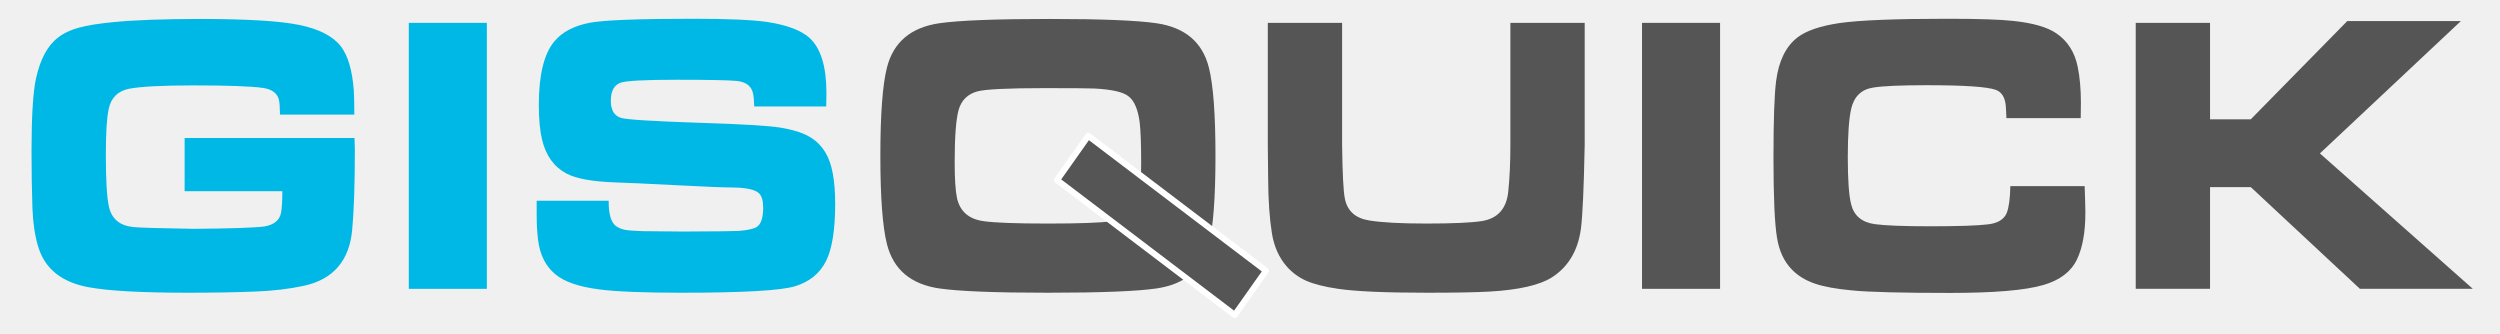
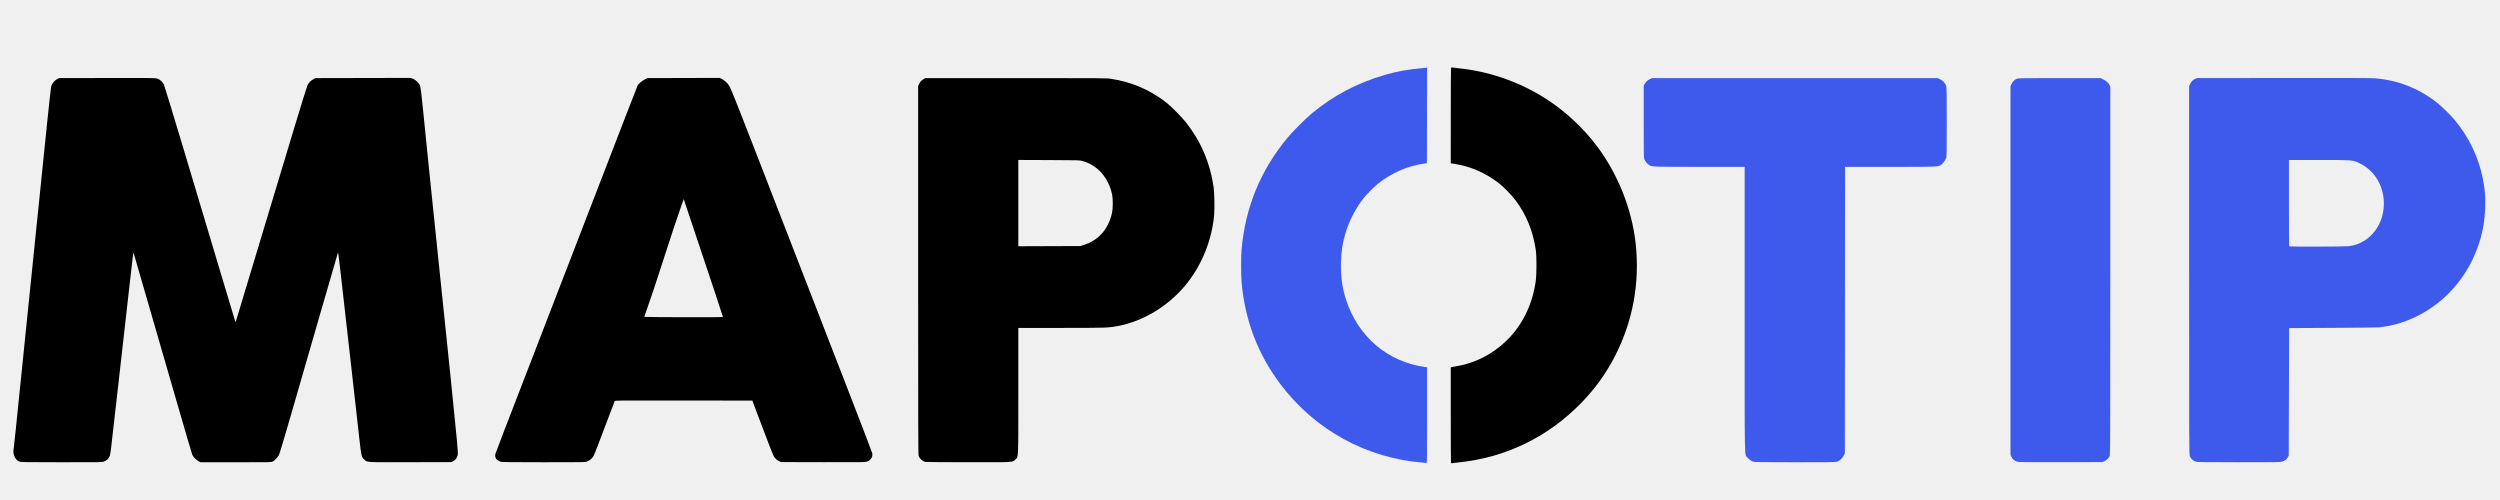
- <svg xmlns="http://www.w3.org/2000/svg" width="750" height="100" id="svg4155" version="1.1">
-   <defs id="defs4157" />
-   <g id="layer1" transform="translate(0,-952.3622)">
-     <path id="path4610" style="font-size:108.833px;font-style:normal;font-variant:normal;font-weight:normal;font-stretch:normal;text-align:start;line-height:125%;letter-spacing:7.224px;word-spacing:0px;writing-mode:lr-tb;text-anchor:start;fill:#00b8e5;fill-opacity:1;stroke:none;font-family:MicrogrammaDEEBolExt;-inkscape-font-specification:MicrogrammaDEEBolExt" d="m 55.387,993.766 50.963,0 c 0.071,1.754 0.107,2.884 0.107,3.39 -10e-5,10.444 -0.268,18.511 -0.804,24.201 -0.858,9.197 -5.645,14.77 -14.362,16.719 -4.502,0.974 -9.432,1.559 -14.791,1.754 -5.681,0.234 -12.415,0.351 -20.203,0.351 -13.826,0 -23.704,-0.546 -29.635,-1.637 -8.217,-1.481 -13.308,-5.612 -15.273,-12.393 -0.965,-3.312 -1.518,-7.112 -1.661,-11.399 -0.179,-5.378 -0.268,-11.107 -0.268,-17.186 -4e-6,-10.288 0.447,-17.517 1.34,-21.687 1.286,-5.807 3.501,-9.899 6.645,-12.276 1.643,-1.286 3.698,-2.26 6.163,-2.923 2.501,-0.701 6.02,-1.266 10.557,-1.695 6.395,-0.623 15.041,-0.935 25.937,-0.935 14.005,8e-5 23.919,0.604 29.742,1.812 5.895,1.208 10.039,3.352 12.433,6.43 2.108,2.767 3.394,7.132 3.858,13.094 0.107,1.598 0.161,4.053 0.161,7.366 l -22.293,0 c -0.036,-2.182 -0.143,-3.663 -0.322,-4.443 -0.5,-1.987 -2.09,-3.176 -4.769,-3.566 -3.537,-0.507 -10.504,-0.76 -20.9,-0.76 -9.253,5e-5 -15.666,0.331 -19.239,0.994 -3.394,0.663 -5.448,2.689 -6.163,6.079 -0.572,2.572 -0.857,7.151 -0.857,13.737 -2.6e-5,7.56 0.304,12.724 0.911,15.491 0.786,3.702 3.215,5.768 7.288,6.196 2.001,0.195 8.038,0.37 18.113,0.526 11.004,-0.078 18.095,-0.312 21.275,-0.702 2.894,-0.507 4.555,-1.89 4.984,-4.15 0.25,-1.403 0.375,-3.546 0.375,-6.43 l -29.313,0 0,-15.959" />
-     <path id="path4612" style="font-size:108.833px;font-style:normal;font-variant:normal;font-weight:normal;font-stretch:normal;text-align:start;line-height:125%;letter-spacing:7.224px;word-spacing:0px;writing-mode:lr-tb;text-anchor:start;fill:#00b8e5;fill-opacity:1;stroke:none;font-family:MicrogrammaDEEBolExt;-inkscape-font-specification:MicrogrammaDEEBolExt" d="m 122.638,959.218 23.418,0 0,79.793 -23.418,0 0,-79.793" />
-     <path id="path4614" style="font-size:108.833px;font-style:normal;font-variant:normal;font-weight:normal;font-stretch:normal;text-align:start;line-height:125%;letter-spacing:7.224px;word-spacing:0px;writing-mode:lr-tb;text-anchor:start;fill:#00b8e5;fill-opacity:1;stroke:none;font-family:MicrogrammaDEEBolExt;-inkscape-font-specification:MicrogrammaDEEBolExt" d="m 161.005,1012.589 21.596,0 c -0.036,3.936 0.697,6.469 2.197,7.599 0.786,0.546 1.679,0.916 2.679,1.111 1,0.195 2.751,0.331 5.252,0.409 1.25,0.039 5.341,0.078 12.272,0.117 9.503,-0.039 15.005,-0.097 16.505,-0.175 2.822,-0.234 4.68,-0.643 5.573,-1.228 1.25,-0.857 1.876,-2.767 1.876,-5.729 -7e-5,-2.026 -0.393,-3.449 -1.179,-4.267 -1.072,-1.13 -3.626,-1.734 -7.663,-1.812 -2.787,0 -8.61,-0.234 -17.47,-0.702 -9.146,-0.468 -15.076,-0.74 -17.792,-0.818 -7.074,-0.234 -12.058,-1.13 -14.951,-2.689 -3.716,-1.988 -6.145,-5.378 -7.288,-10.171 -0.643,-2.65 -0.965,-6.118 -0.965,-10.405 0,-9.041 1.572,-15.413 4.716,-19.115 2.358,-2.806 5.931,-4.657 10.718,-5.553 4.323,-0.779 14.612,-1.169 30.867,-1.169 10.575,9e-5 18.042,0.331 22.4,0.994 5.752,0.896 9.896,2.455 12.433,4.677 3.43,3.079 5.144,8.593 5.145,16.543 -9e-5,0.857 -0.018,2.221 -0.054,4.092 l -21.596,0 c -0.071,-1.91 -0.197,-3.235 -0.375,-3.975 -0.5,-2.182 -2.144,-3.41 -4.93,-3.683 -2.465,-0.234 -8.467,-0.351 -18.006,-0.351 -9.432,7e-5 -15.023,0.292 -16.773,0.877 -1.965,0.702 -2.947,2.514 -2.947,5.436 -3e-5,2.806 1.036,4.521 3.108,5.144 1.751,0.507 9.628,0.994 23.633,1.461 12.683,0.39 20.775,0.877 24.276,1.461 3.537,0.585 6.341,1.461 8.414,2.631 2.108,1.169 3.787,2.825 5.037,4.969 1.893,3.157 2.84,8.242 2.84,15.257 -9e-5,7.833 -0.929,13.581 -2.787,17.245 -1.858,3.624 -4.895,6.099 -9.11,7.424 -4.144,1.325 -15.559,1.988 -34.243,1.988 -11.361,0 -19.56,-0.331 -24.597,-0.994 -6.145,-0.779 -10.557,-2.299 -13.237,-4.56 -2.894,-2.416 -4.609,-5.826 -5.145,-10.23 -0.286,-2.143 -0.429,-4.676 -0.429,-7.599 l 0,-4.209" />
-     <path id="path4616" style="font-size:27.208px;font-style:normal;font-weight:normal;line-height:125%;letter-spacing:7.224px;word-spacing:0px;fill:#555555;fill-opacity:1;stroke:none;font-family:Sans" d="m 315.018,958.049 c 15.362,8e-5 26.009,0.429 31.939,1.286 8.538,1.247 13.772,5.67 15.702,13.27 1.322,5.222 1.983,14.069 1.983,26.539 -1.1e-4,12.432 -0.661,21.259 -1.983,26.481 -1.929,7.599 -7.163,12.023 -15.702,13.27 -5.895,0.857 -16.756,1.286 -32.582,1.286 -15.791,0 -26.652,-0.429 -32.582,-1.286 -8.539,-1.247 -13.772,-5.67 -15.702,-13.27 -1.322,-5.222 -1.983,-14.049 -1.983,-26.481 -1e-5,-12.51 0.661,-21.356 1.983,-26.539 1.929,-7.599 7.163,-12.023 15.702,-13.27 5.966,-0.857 17.041,-1.286 33.225,-1.286 m -1.5,20.752 c -11.182,6e-5 -17.97,0.331 -20.364,0.994 -2.894,0.818 -4.752,2.67 -5.573,5.553 -0.786,2.845 -1.179,8.087 -1.179,15.725 -2e-5,4.949 0.232,8.515 0.697,10.698 0.893,4.053 3.59,6.372 8.092,6.956 3.322,0.468 9.717,0.702 19.185,0.702 9.467,0 15.862,-0.234 19.185,-0.702 4.501,-0.585 7.181,-2.903 8.038,-6.956 0.5,-2.221 0.75,-5.67 0.75,-10.347 -8e-5,-5.729 -0.143,-9.801 -0.429,-12.217 -0.5,-4.014 -1.643,-6.683 -3.43,-8.009 -1.608,-1.247 -4.984,-2.007 -10.128,-2.28 -1.858,-0.078 -6.806,-0.117 -14.844,-0.117" />
-     <path id="path4618" style="font-size:27.208px;font-style:normal;font-weight:normal;line-height:125%;letter-spacing:7.224px;word-spacing:0px;fill:#555555;fill-opacity:1;stroke:none;font-family:Sans" d="m 380.34,959.218 22.293,0 0,36.652 c 0.107,8.418 0.375,13.737 0.804,15.959 0.714,3.78 3.144,6.002 7.288,6.664 3.787,0.624 9.521,0.935 17.202,0.935 7.931,0 13.504,-0.253 16.72,-0.76 4.68,-0.779 7.288,-3.702 7.824,-8.768 0.429,-4.092 0.643,-8.768 0.643,-14.03 l 0,-36.652 22.293,0 0,36.652 c -0.25,12.783 -0.625,21.142 -1.125,25.078 -0.893,6.625 -3.823,11.516 -8.789,14.673 -3.68,2.299 -9.86,3.702 -18.542,4.209 -4.001,0.234 -10.253,0.351 -18.756,0.351 -12.54,0 -21.454,-0.39 -26.741,-1.169 -4.001,-0.585 -7.181,-1.383 -9.539,-2.397 -2.358,-1.052 -4.359,-2.533 -6.002,-4.443 -2.251,-2.611 -3.698,-5.885 -4.341,-9.821 -0.715,-4.482 -1.09,-9.899 -1.125,-16.251 l -0.107,-10.23 0,-36.652" />
-     <path id="path4620" style="font-size:27.208px;font-style:normal;font-weight:normal;line-height:125%;letter-spacing:7.224px;word-spacing:0px;fill:#555555;fill-opacity:1;stroke:none;font-family:Sans" d="m 492.606,959.218 23.418,0 0,79.793 -23.418,0 0,-79.793" />
-     <path id="path4622" style="font-size:27.208px;font-style:normal;font-weight:normal;line-height:125%;letter-spacing:7.224px;word-spacing:0px;fill:#555555;fill-opacity:1;stroke:none;font-family:Sans" d="m 603.104,1008.205 22.293,0 c 0.143,3.897 0.214,6.567 0.214,8.009 -9e-5,5.807 -0.84,10.464 -2.519,13.971 -1.751,3.663 -5.091,6.216 -10.021,7.658 -5.395,1.598 -14.719,2.397 -27.974,2.397 -14.612,0 -24.455,-0.253 -29.528,-0.76 -4.716,-0.429 -8.431,-1.111 -11.147,-2.046 -2.715,-0.935 -4.966,-2.299 -6.752,-4.092 -2.394,-2.416 -3.912,-5.612 -4.555,-9.587 -0.715,-4.17 -1.072,-12.198 -1.072,-24.084 0,-11.418 0.268,-19.115 0.804,-23.09 0.786,-5.963 2.912,-10.288 6.377,-12.977 2.644,-2.026 6.859,-3.468 12.647,-4.326 6.002,-0.857 16.773,-1.286 32.314,-1.286 9.253,9e-5 15.844,0.214 19.774,0.643 5.93,0.624 10.253,1.871 12.969,3.741 3.358,2.299 5.484,5.631 6.377,9.996 0.643,3.118 0.965,6.723 0.965,10.814 -10e-5,0.702 -0.018,2.241 -0.053,4.618 l -22.293,0 c -0.071,-1.948 -0.143,-3.274 -0.214,-3.975 -0.286,-2.377 -1.268,-3.878 -2.947,-4.501 -2.537,-0.935 -9.467,-1.403 -20.793,-1.403 -7.717,6e-5 -13.04,0.234 -15.97,0.701 -3.573,0.546 -5.788,2.67 -6.645,6.372 -0.679,3.001 -1.018,7.833 -1.018,14.497 -3e-5,6.859 0.339,11.594 1.018,14.205 0.857,3.39 3.215,5.359 7.074,5.904 3.144,0.429 8.664,0.643 16.559,0.643 8.538,0 14.362,-0.195 17.47,-0.585 2.929,-0.351 4.787,-1.5 5.573,-3.449 0.643,-1.637 1,-4.306 1.072,-8.009" />
-     <path id="path4624" style="font-size:27.208px;font-style:normal;font-weight:normal;line-height:125%;letter-spacing:7.224px;word-spacing:0px;fill:#555555;fill-opacity:1;stroke:none;font-family:Sans" d="m 640.721,959.218 22.293,0 0,28.936 12.218,0 28.938,-29.462 34.083,0 -42.282,39.692 45.872,40.627 -33.868,0 -32.743,-30.514 -12.218,0 0,30.514 -22.293,0 0,-79.793" />
-     <rect style="fill:#555555;fill-opacity:1;stroke:#ffffff;stroke-width:1.834;stroke-linejoin:round;stroke-miterlimit:4;stroke-opacity:1;stroke-dasharray:none;stroke-dashoffset:0;display:inline" id="rect4121" width="16.243" height="66.949" x="-610.139" y="840.21" transform="matrix(0.5770582,-0.816703,0.7964545,0.6046984,0,0)" />
-   </g>
+ <svg xmlns="http://www.w3.org/2000/svg" version="1.1" id="svg10" width="750" height="150" viewBox="0 0 750 150">
+   <defs id="defs14" />
+   <path style="fill:#000000;stroke-width:0.115" d="m 435.302,138.851 c -0.04,-0.105 -0.073,-6.6 -0.073,-14.435 v -14.244 l 0.258,-0.057 c 0.142,-0.031 0.773,-0.141 1.403,-0.243 5.587,-0.909 10.823,-3.565 14.986,-7.603 4.719,-4.578 7.696,-10.513 8.793,-17.533 0.348,-2.228 0.381,-7.621 0.06,-9.778 -0.85,-5.709 -2.825,-10.548 -6.069,-14.866 -1.193,-1.589 -3.567,-4.025 -5.003,-5.135 -4.057,-3.136 -8.597,-5.096 -13.483,-5.822 l -0.945,-0.14 0.002,-14.27 c 0.001,-7.849 0.04,-14.327 0.086,-14.397 0.046,-0.07 0.187,-0.106 0.313,-0.08 0.24,0.049 0.318,0.058 2.805,0.334 9.153,1.015 18.519,4.46 26.279,9.664 5.365,3.598 10.358,8.309 14.258,13.453 6.338,8.358 10.598,19.01 11.723,29.313 1.296,11.862 -0.841,23.433 -6.271,33.95 -2.711,5.25 -5.969,9.743 -10.194,14.055 -9.988,10.193 -22.65,16.302 -36.711,17.712 -0.913,0.091 -1.769,0.199 -1.902,0.24 -0.167,0.051 -0.264,0.015 -0.315,-0.117 z" id="path838" />
+   <path style="fill:#3d5aed;fill-opacity:1;stroke-width:0.115" d="m 427.328,138.831 c -17.244,-1.251 -32.869,-9.801 -43.278,-23.682 -6.762,-9.018 -10.583,-19.105 -11.58,-30.573 -0.178,-2.047 -0.181,-7.666 -0.004,-9.676 1.116,-12.728 5.677,-23.811 13.854,-33.664 1.459,-1.758 5.452,-5.744 7.23,-7.216 6.49,-5.376 13.645,-9.152 21.87,-11.544 3.753,-1.091 7.228,-1.703 12.052,-2.121 l 0.659,-0.057 -0.029,14.331 -0.029,14.331 -0.943,0.134 c -4.857,0.69 -9.703,2.806 -13.656,5.96 -1.214,0.969 -3.271,3.01 -4.235,4.203 -2.367,2.929 -4.435,6.852 -5.545,10.523 -0.94,3.108 -1.311,5.508 -1.402,9.069 -0.1,3.935 0.378,7.508 1.457,10.878 3.597,11.242 12.491,18.846 23.838,20.379 l 0.544,0.073 v 14.363 c 0,11.425 -0.029,14.359 -0.143,14.343 -0.079,-0.011 -0.375,-0.037 -0.658,-0.057 z" id="path836" />
+   <path style="fill:#000000;stroke-width:0.115" d="m 5.874,138.491 c -0.745,-0.264 -1.366,-0.962 -1.637,-1.84 -0.26,-0.841 -0.28,-1.25 -0.112,-2.252 0.064,-0.385 0.346,-2.967 0.625,-5.738 0.498,-4.938 1.114,-10.972 4.468,-43.74 2.375,-23.203 3.8,-37.12 4.978,-48.607 0.624,-6.09 1.096,-10.221 1.203,-10.534 0.271,-0.793 0.953,-1.613 1.666,-2.004 l 0.626,-0.344 14.421,-0.03 c 12.584,-0.026 14.497,-0.008 15.016,0.143 0.765,0.222 1.657,1.014 2.042,1.811 0.158,0.328 3.018,9.716 6.355,20.863 3.337,11.147 8.08,26.991 10.54,35.21 2.46,8.219 4.503,15.02 4.541,15.115 0.042,0.106 0.133,-0.046 0.238,-0.401 0.155,-0.523 6.22,-20.63 12.002,-39.79 1.283,-4.251 3.856,-12.779 5.719,-18.95 1.862,-6.172 3.516,-11.487 3.674,-11.812 0.37,-0.759 1.031,-1.436 1.794,-1.838 l 0.605,-0.319 14.275,-0.03 14.275,-0.03 0.666,0.249 c 0.898,0.336 1.859,1.289 2.178,2.16 0.18,0.492 0.398,2.303 0.997,8.301 1.275,12.765 2.758,27.248 4.186,40.878 2.311,22.06 2.574,24.593 3.946,38.015 2.06,20.152 2.302,22.787 2.156,23.486 -0.184,0.881 -0.631,1.505 -1.342,1.871 l -0.568,0.293 -12.248,0.031 c -13.723,0.034 -12.924,0.08 -13.872,-0.793 -0.826,-0.762 -0.908,-1.087 -1.417,-5.663 -0.252,-2.26 -0.847,-7.561 -1.323,-11.781 -0.476,-4.219 -1.097,-9.733 -1.381,-12.252 -3.093,-27.511 -3.685,-32.629 -3.756,-32.462 -0.04,0.095 -2.292,7.849 -5.004,17.233 -5.128,17.74 -5.399,18.677 -9.794,33.88 -1.602,5.541 -2.791,9.454 -2.959,9.741 -0.441,0.752 -1.284,1.624 -1.822,1.885 -0.487,0.236 -0.592,0.238 -11.068,0.238 H 60.187 l -0.523,-0.25 c -0.654,-0.313 -1.72,-1.383 -1.977,-1.985 -0.107,-0.25 -2.178,-7.308 -4.603,-15.684 -2.424,-8.376 -6.208,-21.438 -8.408,-29.027 -2.2,-7.589 -4.145,-14.299 -4.321,-14.912 -0.176,-0.613 -0.336,-1.099 -0.355,-1.081 -0.019,0.019 -0.371,3.019 -0.783,6.668 -0.412,3.649 -0.901,7.974 -1.087,9.611 -0.319,2.807 -0.862,7.614 -2.927,25.935 -2.246,19.923 -2.05,18.363 -2.392,19.061 -0.351,0.718 -0.817,1.122 -1.662,1.444 -0.56,0.213 -1,0.22 -12.688,0.212 -10.408,-0.008 -12.175,-0.033 -12.588,-0.179 z" id="path834" />
+   <path style="fill:#000000;stroke-width:0.115" d="m 215.869,23.37 -10.807,0.031 -10.807,0.029 -0.773,0.367 c -0.789,0.374 -1.933,1.344 -2.201,1.865 -0.081,0.158 -1.86,4.719 -3.951,10.135 -2.091,5.416 -6.549,16.958 -9.906,25.648 -3.357,8.691 -7.108,18.404 -8.336,21.584 -1.228,3.18 -3.685,9.543 -5.461,14.141 -5.848,15.142 -10.137,26.247 -12.521,32.422 -1.292,3.347 -2.407,6.3 -2.479,6.564 -0.291,1.08 0.25,1.885 1.588,2.363 0.329,0.117 2.985,0.15 12.863,0.154 12.242,0.005 12.458,4.6e-4 13.07,-0.229 0.777,-0.291 1.534,-0.947 1.928,-1.672 0.166,-0.306 0.688,-1.588 1.16,-2.848 0.472,-1.26 1.435,-3.783 2.139,-5.609 0.704,-1.826 1.656,-4.327 2.117,-5.555 0.461,-1.228 0.874,-2.323 0.918,-2.434 0.075,-0.19 1.141,-0.199 20.689,-0.172 l 20.609,0.029 2.09,5.555 c 2.938,7.802 4.045,10.635 4.355,11.164 0.376,0.639 0.934,1.144 1.605,1.453 l 0.572,0.264 12.537,0.031 c 11.539,0.028 12.586,0.015 13.156,-0.164 1.221,-0.384 1.882,-1.397 1.648,-2.523 -0.063,-0.302 -3.193,-8.485 -6.957,-18.184 -3.764,-9.698 -8.3,-21.395 -10.082,-25.992 -19.207,-49.554 -24.033,-61.942 -24.92,-63.971 -1.015,-2.323 -1.05,-2.383 -1.816,-3.123 -0.452,-0.437 -1.045,-0.876 -1.406,-1.041 z m -10.75,36.371 1.801,5.375 c 7.189,21.46 10.01,29.955 9.965,30 -0.107,0.107 -23.602,0.051 -23.602,-0.057 0,-0.059 0.314,-0.973 0.697,-2.031 1.099,-3.034 3.046,-8.873 5.037,-15.094 2.098,-6.555 4.336,-13.288 5.383,-16.195 z" id="path832" />
+   <path style="fill:#000000;stroke-width:0.115" d="m 277.615,23.431 -0.461,0.246 c -0.654,0.35 -1.076,0.805 -1.418,1.529 l -0.297,0.629 v 55.248 c 0,46.5 0.024,55.319 0.156,55.693 0.276,0.783 1.096,1.534 1.961,1.797 v -0.002 c 0.158,0.048 5.932,0.093 12.832,0.098 14.161,0.011 13.347,0.06 14.252,-0.846 0.921,-0.921 0.855,0.649 0.855,-20.576 V 98.374 l 12.795,-0.002 c 13.617,-0.001 14.156,-0.018 17.107,-0.574 7.491,-1.411 14.891,-5.854 20.1,-12.07 4.914,-5.864 8.037,-13.447 8.744,-21.229 0.174,-1.92 0.078,-6.685 -0.17,-8.434 -1.023,-7.212 -3.849,-13.777 -8.381,-19.467 -1.202,-1.509 -4.298,-4.639 -5.652,-5.715 -4.871,-3.868 -10.522,-6.309 -16.775,-7.246 -1.293,-0.194 -2.974,-0.207 -28.512,-0.207 z m 27.881,24.553 9.189,0.035 c 9.128,0.035 9.196,0.037 10.105,0.293 4.474,1.258 7.758,4.983 8.842,10.025 0.279,1.299 0.271,4.117 -0.016,5.457 -1.049,4.894 -4.039,8.311 -8.484,9.695 l -1.029,0.32 -9.305,0.035 -9.303,0.035 v -12.949 z" id="path828" />
+   <path style="fill:#3d5aed;fill-opacity:1;stroke-width:0.115" d="m 526.017,138.521 c -0.661,-0.236 -1.198,-0.613 -1.755,-1.233 -0.951,-1.058 -0.865,3.376 -0.865,-44.488 v -42.746 h -13.449 c -13.871,0 -14.172,-0.009 -15.068,-0.462 -0.577,-0.292 -1.296,-1.115 -1.551,-1.777 -0.209,-0.542 -0.218,-1.017 -0.218,-11.329 v -10.763 l 0.253,-0.473 c 0.358,-0.67 0.905,-1.178 1.635,-1.521 l 0.63,-0.296 h 42.824 42.824 l 0.722,0.334 c 0.87,0.402 1.528,1.102 1.819,1.937 0.193,0.554 0.207,1.26 0.207,10.897 0,9.606 -0.014,10.34 -0.204,10.821 -0.295,0.748 -0.947,1.651 -1.434,1.987 -0.96,0.663 -0.56,0.646 -15.332,0.646 h -13.544 l -0.029,42.968 -0.029,42.968 -0.321,0.653 c -0.416,0.847 -1.287,1.636 -2.059,1.865 -0.504,0.15 -2.207,0.172 -12.613,0.168 -9.537,-0.004 -12.117,-0.036 -12.445,-0.153 z" id="path824" />
+   <path style="fill:#3d5aed;fill-opacity:1;stroke-width:0.115" d="m 605.093,138.475 c -0.856,-0.298 -1.264,-0.643 -1.622,-1.372 l -0.322,-0.656 V 81.141 25.836 l 0.245,-0.529 c 0.353,-0.762 1,-1.428 1.623,-1.668 0.506,-0.195 1.246,-0.207 12.848,-0.207 h 12.312 l 0.742,0.365 c 0.975,0.48 1.631,1.055 1.93,1.691 l 0.243,0.517 v 55.093 c 0,41.895 -0.032,55.201 -0.135,55.542 -0.191,0.638 -0.895,1.386 -1.607,1.708 l -0.605,0.274 -12.538,0.026 c -11.678,0.024 -12.578,0.013 -13.113,-0.174 z" id="path822" />
+   <path style="fill:#3d5aed;fill-opacity:1;stroke-width:0.115" d="m 684.848,23.398 -25.82,0.033 -0.516,0.242 c -0.682,0.319 -1.114,0.767 -1.477,1.533 l -0.299,0.629 v 55.248 c 0,53.216 0.008,55.269 0.209,55.791 0.26,0.673 1.063,1.405 1.785,1.627 0.439,0.135 2.573,0.163 12.885,0.17 11.006,0.007 12.429,-0.012 13.012,-0.176 0.778,-0.218 1.391,-0.691 1.74,-1.344 l 0.256,-0.477 0.057,-19.121 0.057,-19.123 13.283,-0.072 c 7.305,-0.04 13.488,-0.107 13.74,-0.148 0.252,-0.042 0.999,-0.154 1.66,-0.25 6.837,-0.991 13.807,-4.587 19.066,-9.834 5.372,-5.36 8.992,-12.274 10.461,-19.98 0.646,-3.387 0.818,-8.003 0.422,-11.279 -0.952,-7.885 -4.044,-15.017 -9.133,-21.068 -1.181,-1.405 -3.921,-4.063 -5.244,-5.088 -5.555,-4.305 -11.773,-6.716 -18.635,-7.223 -1.167,-0.087 -9.668,-0.114 -27.51,-0.09 z m 1.832,24.594 8.959,0.002 c 10.261,0.002 10.127,-0.008 12.172,0.961 3.171,1.502 5.502,4.166 6.623,7.568 1.926,5.848 -0.077,12.321 -4.781,15.451 -1.682,1.119 -3.182,1.668 -5.168,1.893 -1.138,0.129 -17.603,0.166 -17.729,0.041 -0.042,-0.042 -0.076,-5.89 -0.076,-12.996 z" id="path820" />
</svg>
